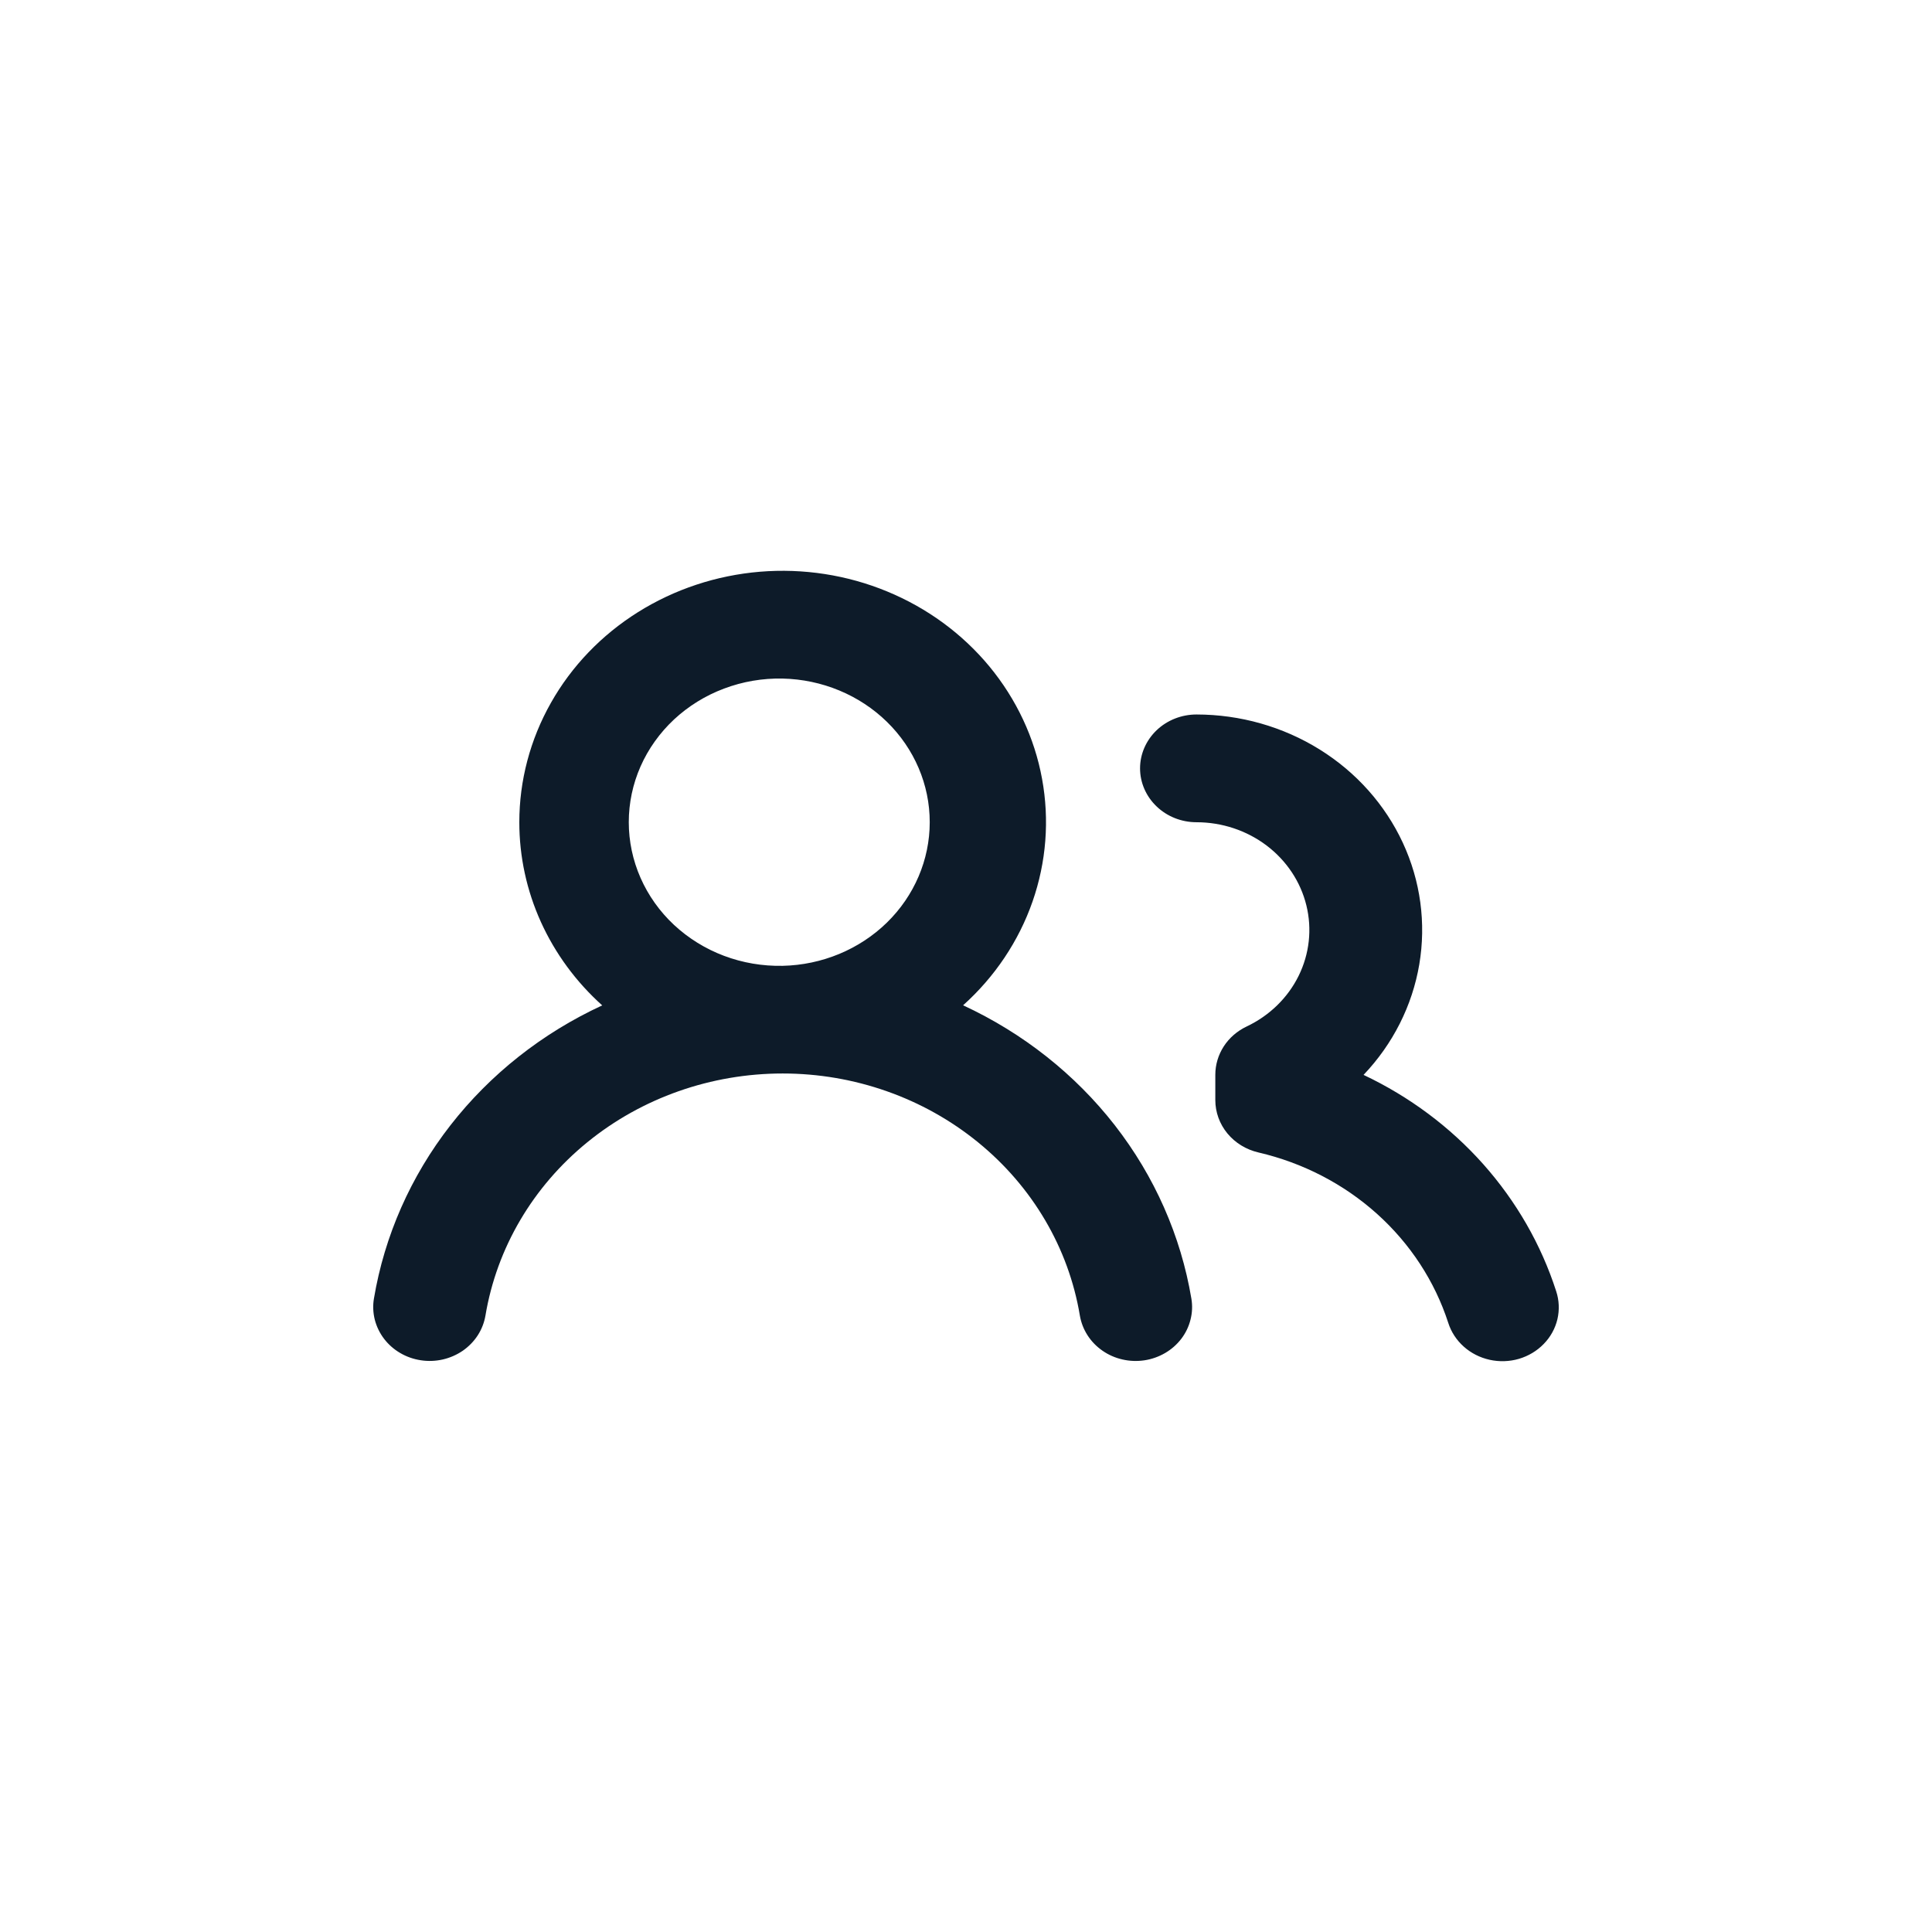
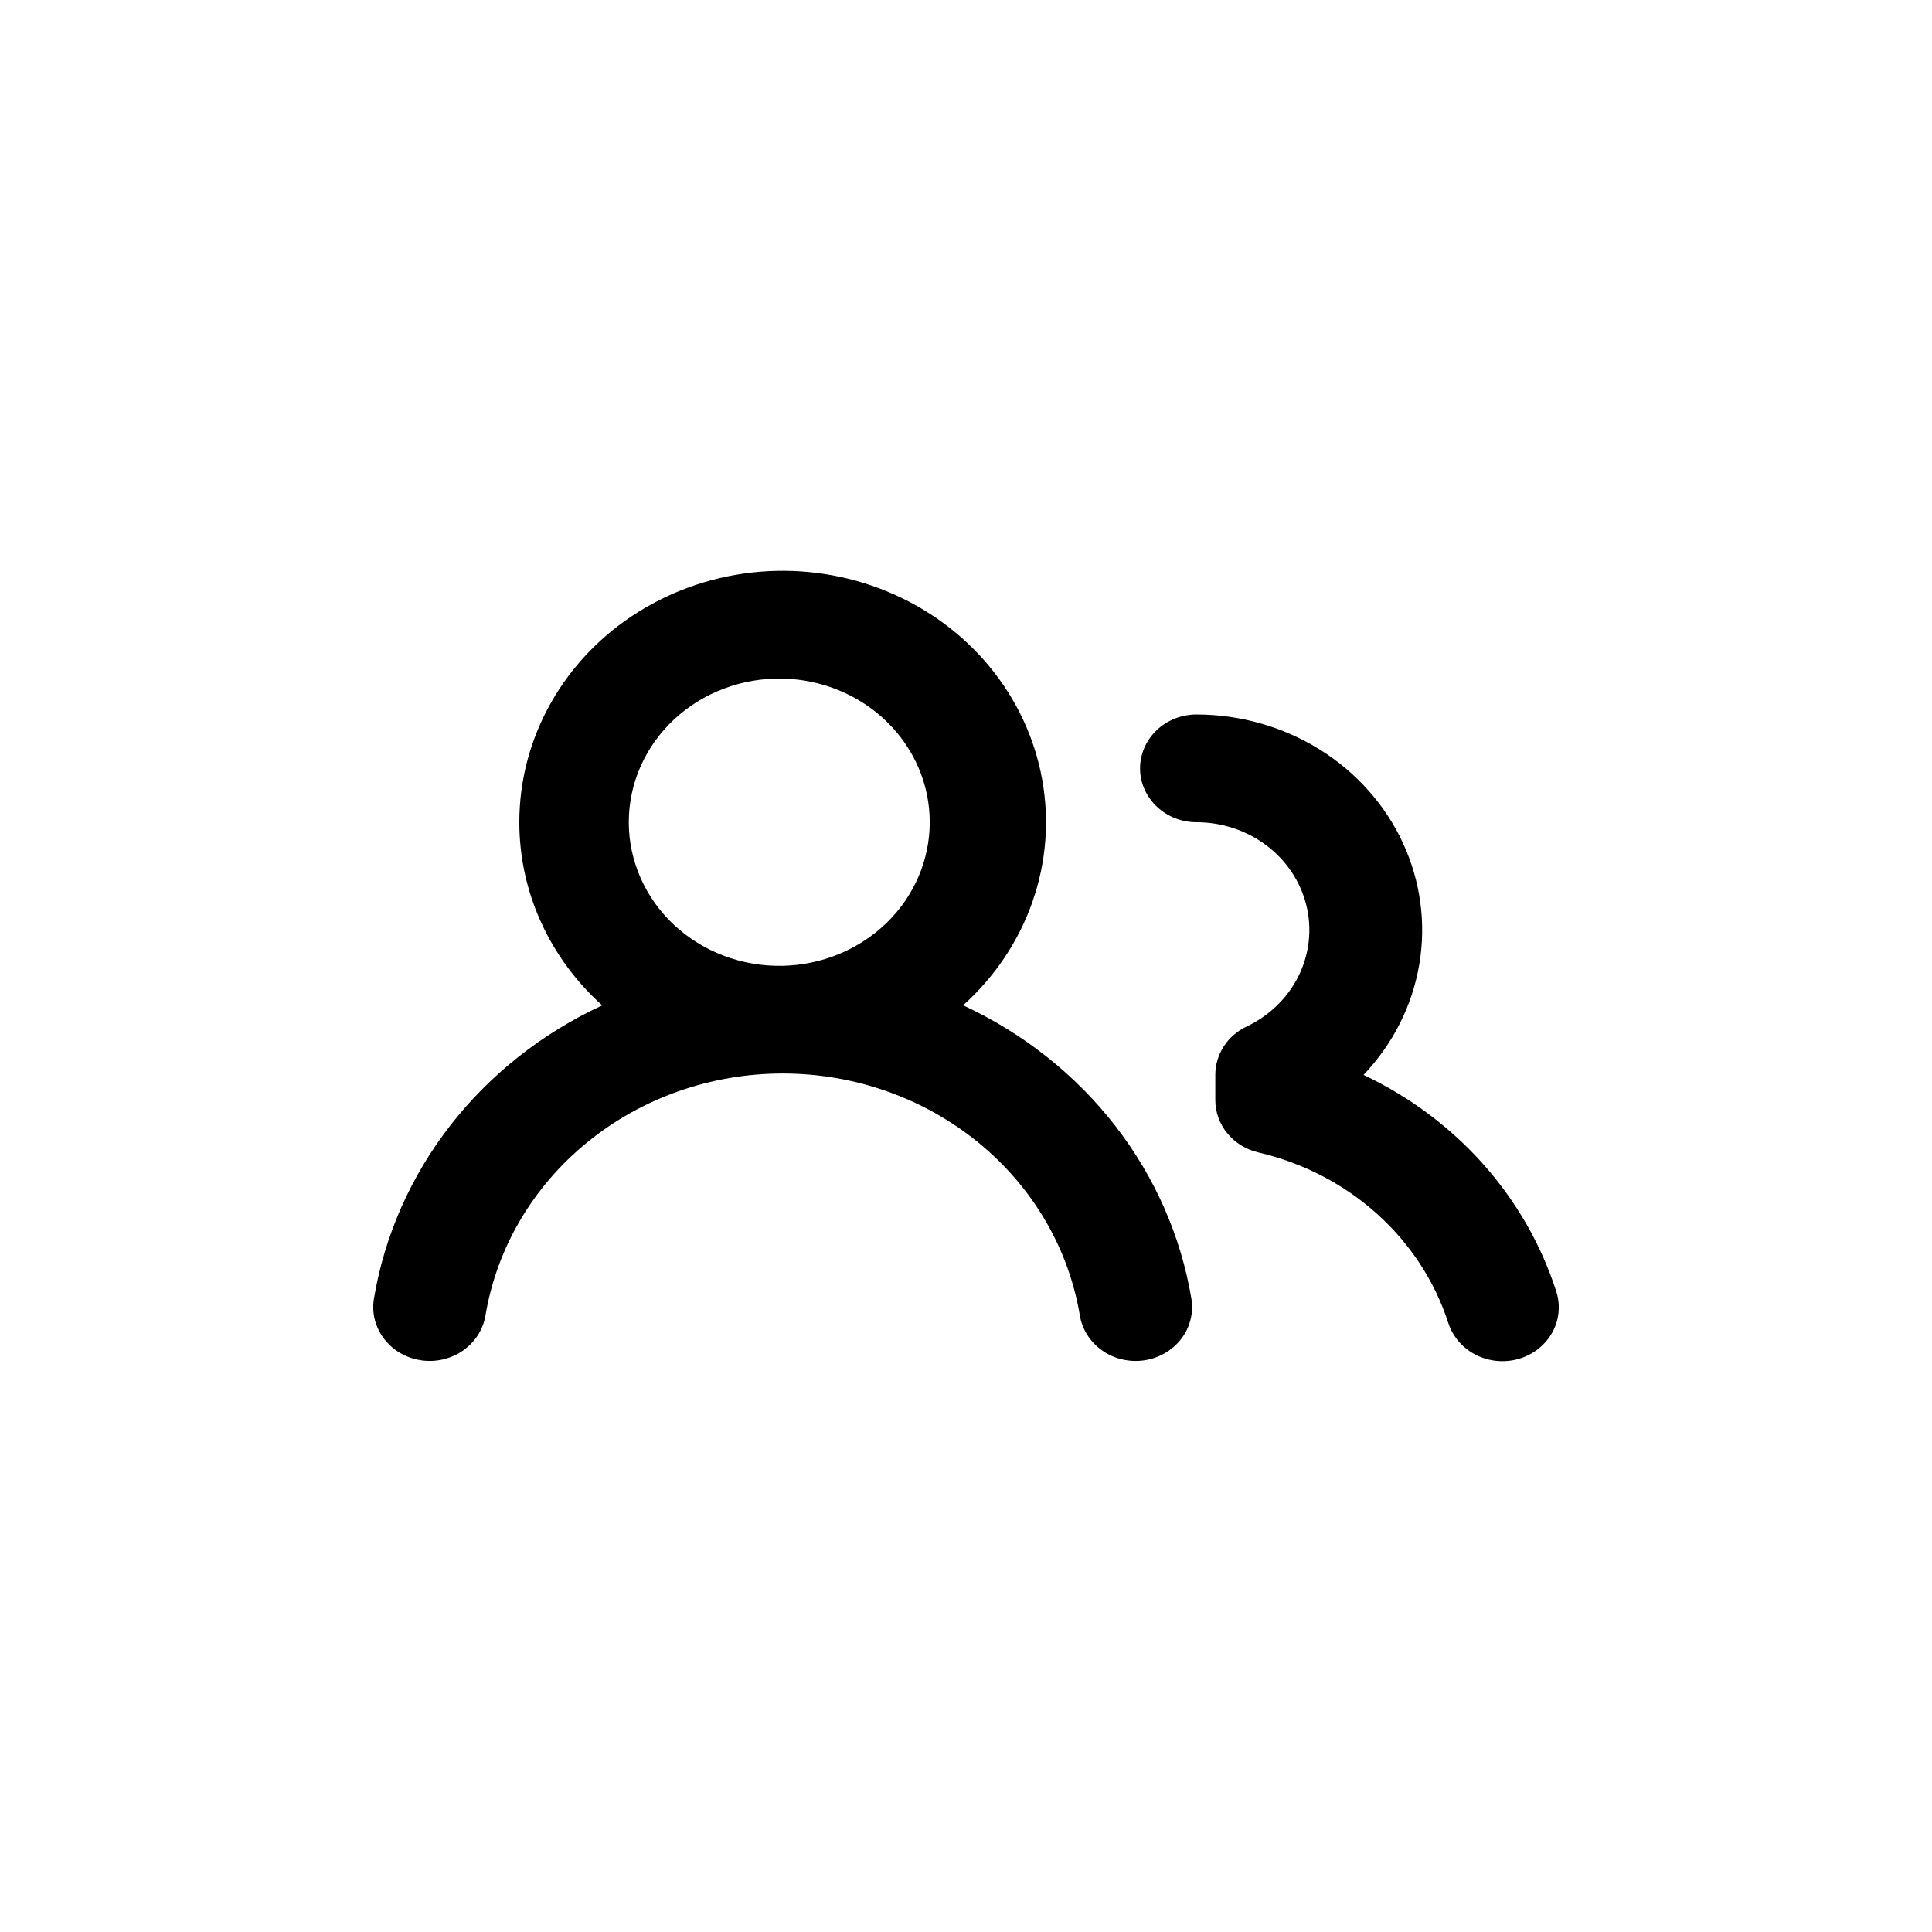
<svg xmlns="http://www.w3.org/2000/svg" preserveAspectRatio="none" overflow="visible" style="display: block;" width="44" height="44" viewBox="0 0 44 44" fill="none">
  <g id="Icon">
-     <path id="Vector" d="M11.827 18.726C11.827 17.777 12.074 16.843 12.546 16.008C13.017 15.172 13.699 14.462 14.53 13.941C15.361 13.42 16.314 13.104 17.305 13.021C18.295 12.939 19.291 13.093 20.204 13.47C21.116 13.846 21.917 14.433 22.533 15.178C23.148 15.923 23.561 16.802 23.732 17.737C23.904 18.672 23.829 19.633 23.515 20.533C23.201 21.433 22.658 22.245 21.934 22.895C23.299 23.528 24.485 24.466 25.39 25.628C26.295 26.791 26.893 28.145 27.133 29.576C27.16 29.735 27.153 29.898 27.113 30.054C27.074 30.211 27.003 30.359 26.904 30.489C26.804 30.62 26.679 30.73 26.535 30.814C26.391 30.898 26.231 30.955 26.065 30.98C25.898 31.005 25.728 30.999 25.563 30.961C25.399 30.924 25.244 30.856 25.108 30.761C24.971 30.666 24.855 30.547 24.767 30.409C24.679 30.272 24.62 30.119 24.593 29.96C24.337 28.423 23.514 27.024 22.273 26.014C21.032 25.003 19.455 24.448 17.825 24.448C16.194 24.448 14.617 25.003 13.376 26.014C12.135 27.024 11.313 28.423 11.056 29.96C11.029 30.119 10.97 30.272 10.882 30.409C10.793 30.547 10.677 30.666 10.541 30.761C10.404 30.855 10.249 30.923 10.085 30.961C9.921 30.998 9.75 31.005 9.584 30.979C9.417 30.954 9.257 30.898 9.113 30.813C8.969 30.729 8.844 30.618 8.745 30.488C8.646 30.357 8.575 30.209 8.535 30.053C8.496 29.896 8.489 29.733 8.516 29.574C8.756 28.144 9.353 26.79 10.258 25.628C11.164 24.465 12.35 23.528 13.715 22.897C13.119 22.362 12.644 21.715 12.319 20.998C11.994 20.281 11.827 19.507 11.827 18.726ZM27.25 16.272C28.245 16.273 29.219 16.549 30.053 17.068C30.888 17.587 31.546 18.326 31.949 19.195C32.352 20.064 32.482 21.026 32.323 21.965C32.164 22.903 31.723 23.777 31.054 24.48C32.098 24.974 33.025 25.665 33.779 26.512C34.533 27.36 35.099 28.345 35.441 29.407C35.509 29.613 35.518 29.833 35.469 30.044C35.419 30.255 35.312 30.45 35.157 30.608C35.003 30.767 34.808 30.883 34.592 30.947C34.375 31.01 34.145 31.017 33.924 30.968C33.704 30.919 33.501 30.816 33.336 30.668C33.17 30.52 33.049 30.334 32.983 30.127C32.676 29.179 32.116 28.323 31.359 27.643C30.601 26.963 29.672 26.482 28.662 26.247C28.381 26.182 28.131 26.029 27.953 25.813C27.774 25.596 27.678 25.328 27.678 25.053V24.477C27.678 24.249 27.745 24.025 27.87 23.831C27.996 23.636 28.177 23.48 28.391 23.378C28.91 23.132 29.328 22.726 29.575 22.225C29.822 21.725 29.884 21.159 29.752 20.62C29.62 20.081 29.301 19.601 28.847 19.257C28.392 18.913 27.829 18.726 27.25 18.726C26.909 18.726 26.582 18.597 26.341 18.366C26.1 18.136 25.964 17.824 25.964 17.499C25.964 17.174 26.1 16.862 26.341 16.631C26.582 16.401 26.909 16.272 27.25 16.272ZM17.825 15.454C17.368 15.444 16.914 15.522 16.49 15.682C16.065 15.841 15.678 16.081 15.351 16.385C15.025 16.69 14.765 17.054 14.588 17.455C14.411 17.857 14.32 18.288 14.32 18.724C14.32 19.16 14.411 19.591 14.588 19.993C14.765 20.395 15.024 20.759 15.35 21.064C15.677 21.368 16.063 21.608 16.488 21.768C16.913 21.928 17.366 22.005 17.823 21.996C18.718 21.977 19.57 21.624 20.197 21.013C20.823 20.402 21.174 19.581 21.174 18.726C21.175 17.871 20.824 17.05 20.198 16.438C19.572 15.827 18.72 15.474 17.825 15.454Z" fill="#0D1B29" />
+     <path id="Vector" d="M11.827 18.726C11.827 17.777 12.074 16.843 12.546 16.008C13.017 15.172 13.699 14.462 14.53 13.941C15.361 13.42 16.314 13.104 17.305 13.021C18.295 12.939 19.291 13.093 20.204 13.47C21.116 13.846 21.917 14.433 22.533 15.178C23.148 15.923 23.561 16.802 23.732 17.737C23.904 18.672 23.829 19.633 23.515 20.533C23.201 21.433 22.658 22.245 21.934 22.895C23.299 23.528 24.485 24.466 25.39 25.628C26.295 26.791 26.893 28.145 27.133 29.576C27.16 29.735 27.153 29.898 27.113 30.054C27.074 30.211 27.003 30.359 26.904 30.489C26.804 30.62 26.679 30.73 26.535 30.814C26.391 30.898 26.231 30.955 26.065 30.98C25.898 31.005 25.728 30.999 25.563 30.961C25.399 30.924 25.244 30.856 25.108 30.761C24.971 30.666 24.855 30.547 24.767 30.409C24.679 30.272 24.62 30.119 24.593 29.96C24.337 28.423 23.514 27.024 22.273 26.014C21.032 25.003 19.455 24.448 17.825 24.448C16.194 24.448 14.617 25.003 13.376 26.014C12.135 27.024 11.313 28.423 11.056 29.96C11.029 30.119 10.97 30.272 10.882 30.409C10.793 30.547 10.677 30.666 10.541 30.761C10.404 30.855 10.249 30.923 10.085 30.961C9.921 30.998 9.75 31.005 9.584 30.979C9.417 30.954 9.257 30.898 9.113 30.813C8.969 30.729 8.844 30.618 8.745 30.488C8.646 30.357 8.575 30.209 8.535 30.053C8.496 29.896 8.489 29.733 8.516 29.574C8.756 28.144 9.353 26.79 10.258 25.628C11.164 24.465 12.35 23.528 13.715 22.897C13.119 22.362 12.644 21.715 12.319 20.998C11.994 20.281 11.827 19.507 11.827 18.726ZM27.25 16.272C28.245 16.273 29.219 16.549 30.053 17.068C30.888 17.587 31.546 18.326 31.949 19.195C32.352 20.064 32.482 21.026 32.323 21.965C32.164 22.903 31.723 23.777 31.054 24.48C32.098 24.974 33.025 25.665 33.779 26.512C34.533 27.36 35.099 28.345 35.441 29.407C35.509 29.613 35.518 29.833 35.469 30.044C35.419 30.255 35.312 30.45 35.157 30.608C35.003 30.767 34.808 30.883 34.592 30.947C34.375 31.01 34.145 31.017 33.924 30.968C33.704 30.919 33.501 30.816 33.336 30.668C33.17 30.52 33.049 30.334 32.983 30.127C32.676 29.179 32.116 28.323 31.359 27.643C30.601 26.963 29.672 26.482 28.662 26.247C28.381 26.182 28.131 26.029 27.953 25.813C27.774 25.596 27.678 25.328 27.678 25.053V24.477C27.678 24.249 27.745 24.025 27.87 23.831C27.996 23.636 28.177 23.48 28.391 23.378C28.91 23.132 29.328 22.726 29.575 22.225C29.822 21.725 29.884 21.159 29.752 20.62C29.62 20.081 29.301 19.601 28.847 19.257C28.392 18.913 27.829 18.726 27.25 18.726C26.909 18.726 26.582 18.597 26.341 18.366C26.1 18.136 25.964 17.824 25.964 17.499C25.964 17.174 26.1 16.862 26.341 16.631C26.582 16.401 26.909 16.272 27.25 16.272ZM17.825 15.454C17.368 15.444 16.914 15.522 16.49 15.682C16.065 15.841 15.678 16.081 15.351 16.385C15.025 16.69 14.765 17.054 14.588 17.455C14.411 17.857 14.32 18.288 14.32 18.724C14.32 19.16 14.411 19.591 14.588 19.993C14.765 20.395 15.024 20.759 15.35 21.064C15.677 21.368 16.063 21.608 16.488 21.768C16.913 21.928 17.366 22.005 17.823 21.996C18.718 21.977 19.57 21.624 20.197 21.013C20.823 20.402 21.174 19.581 21.174 18.726C21.175 17.871 20.824 17.05 20.198 16.438C19.572 15.827 18.72 15.474 17.825 15.454Z" fill="currentColor" />
  </g>
</svg>
